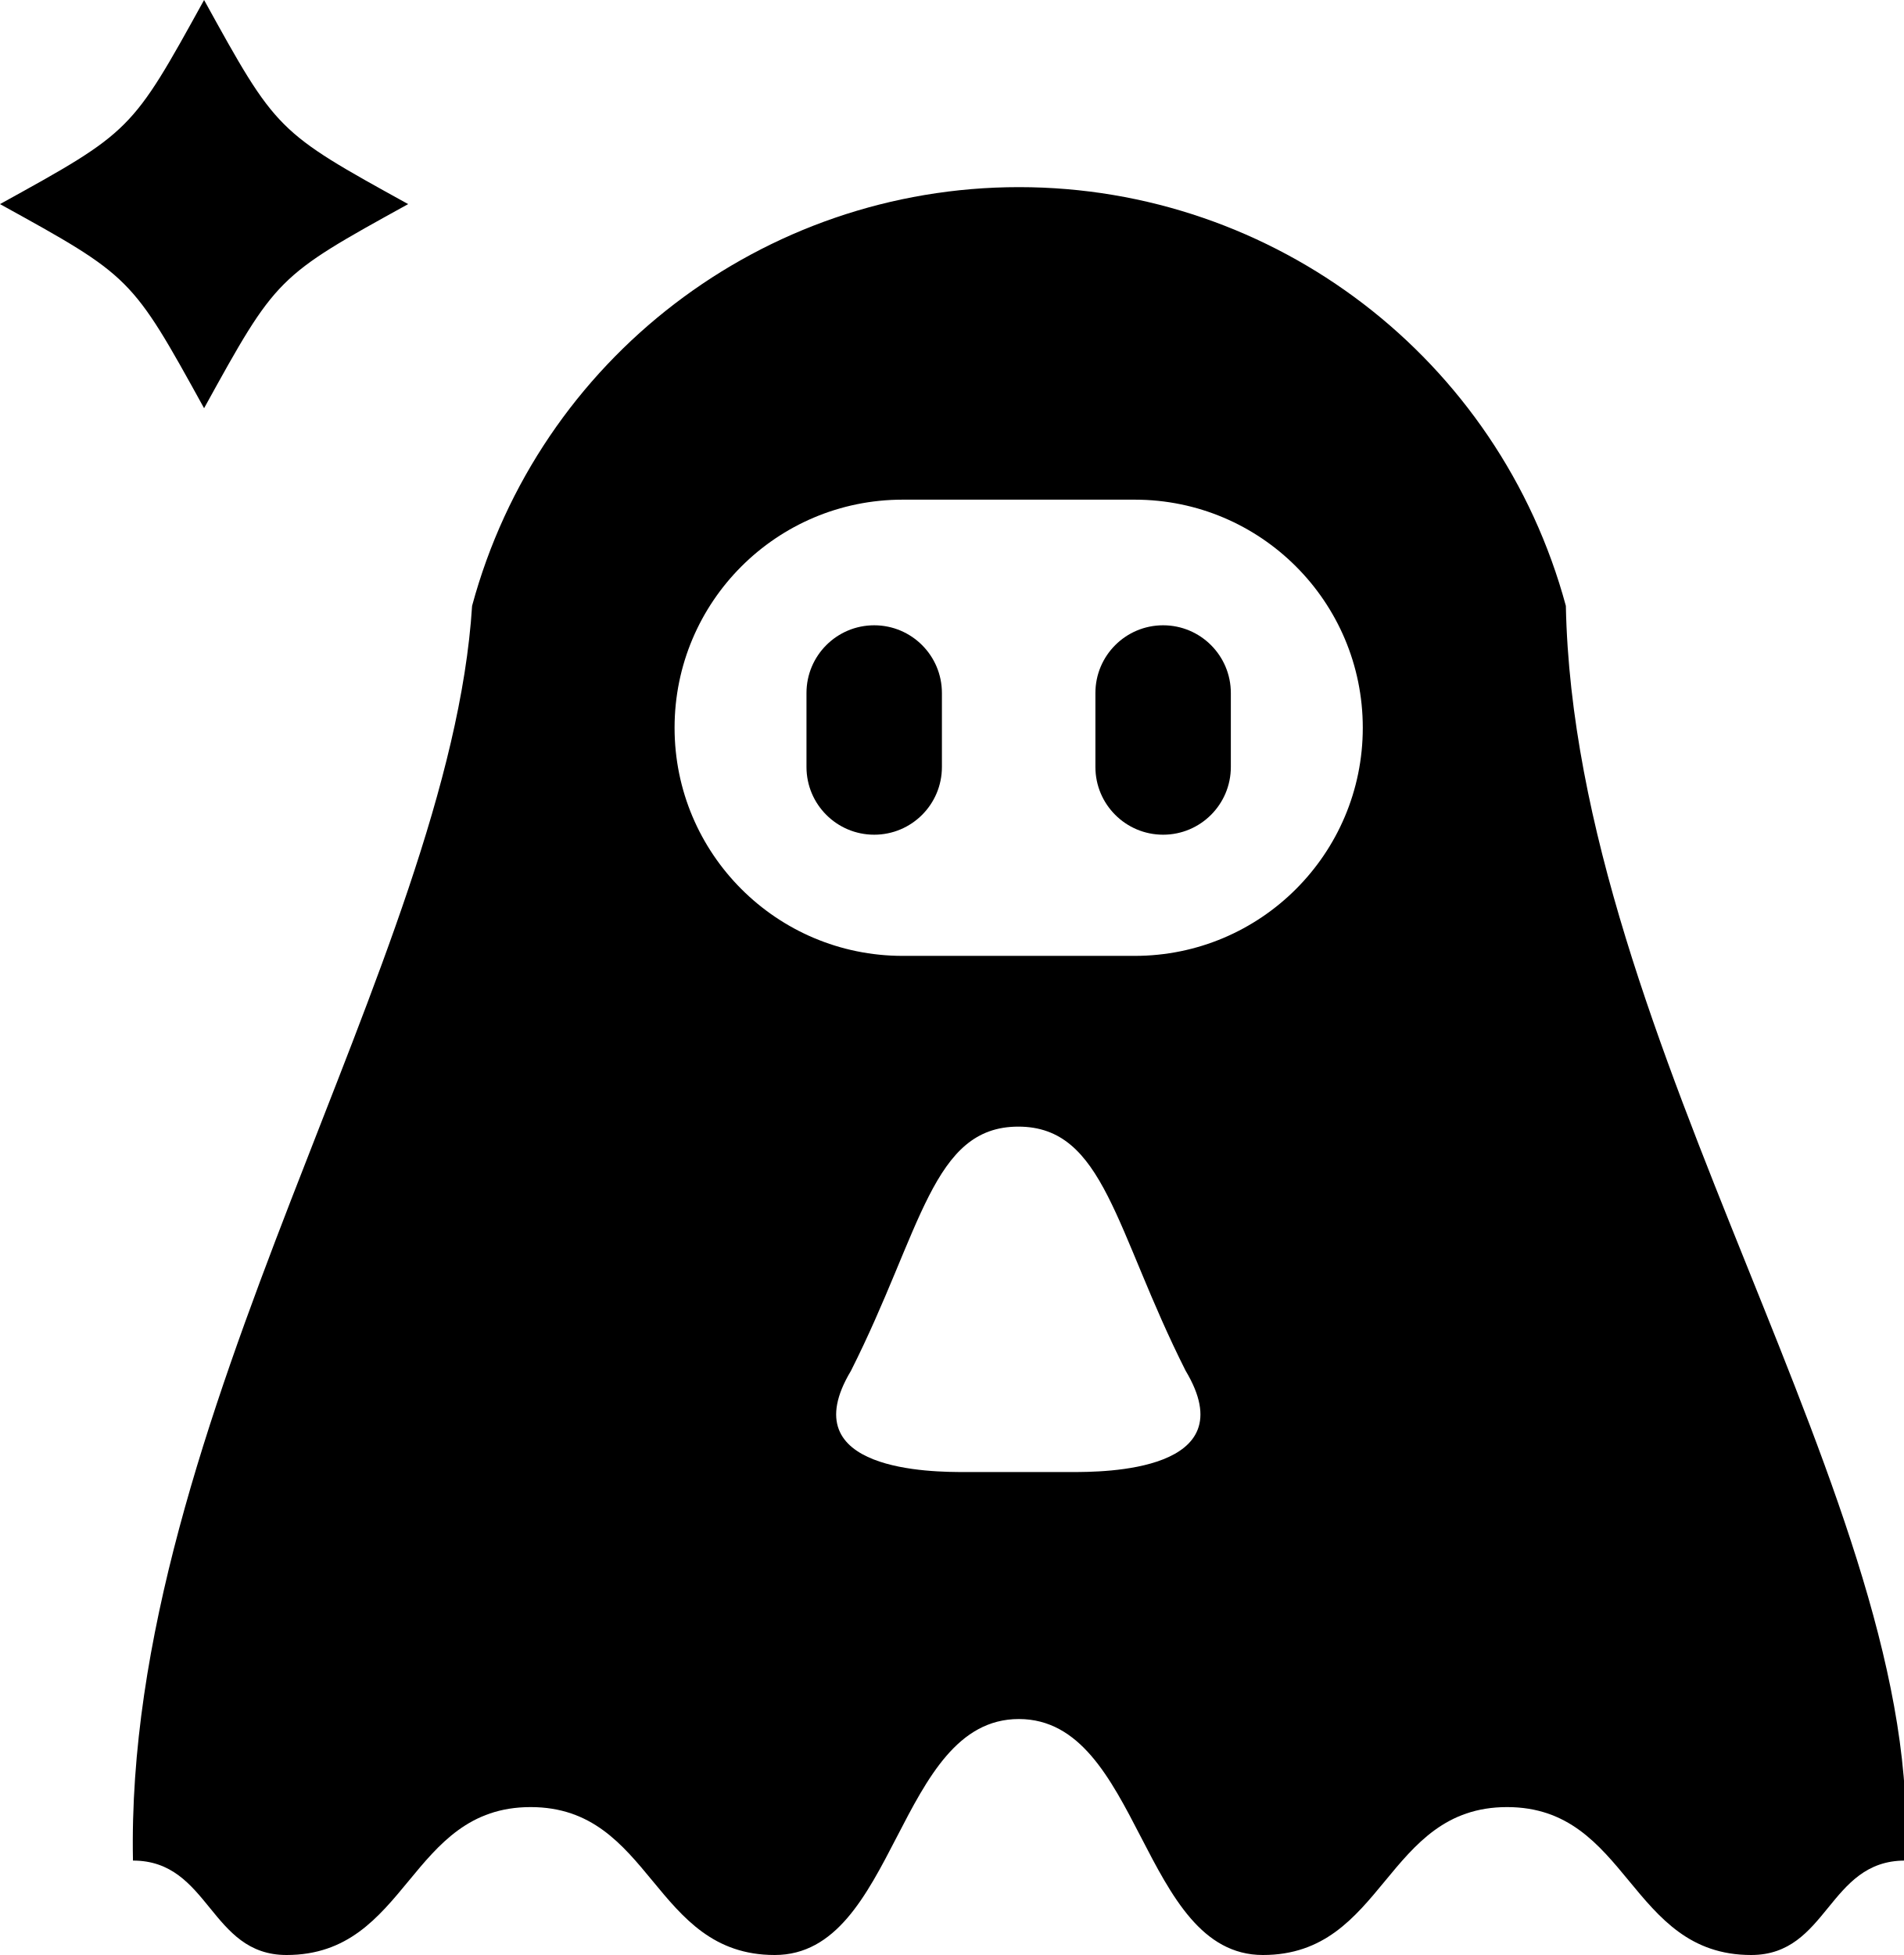
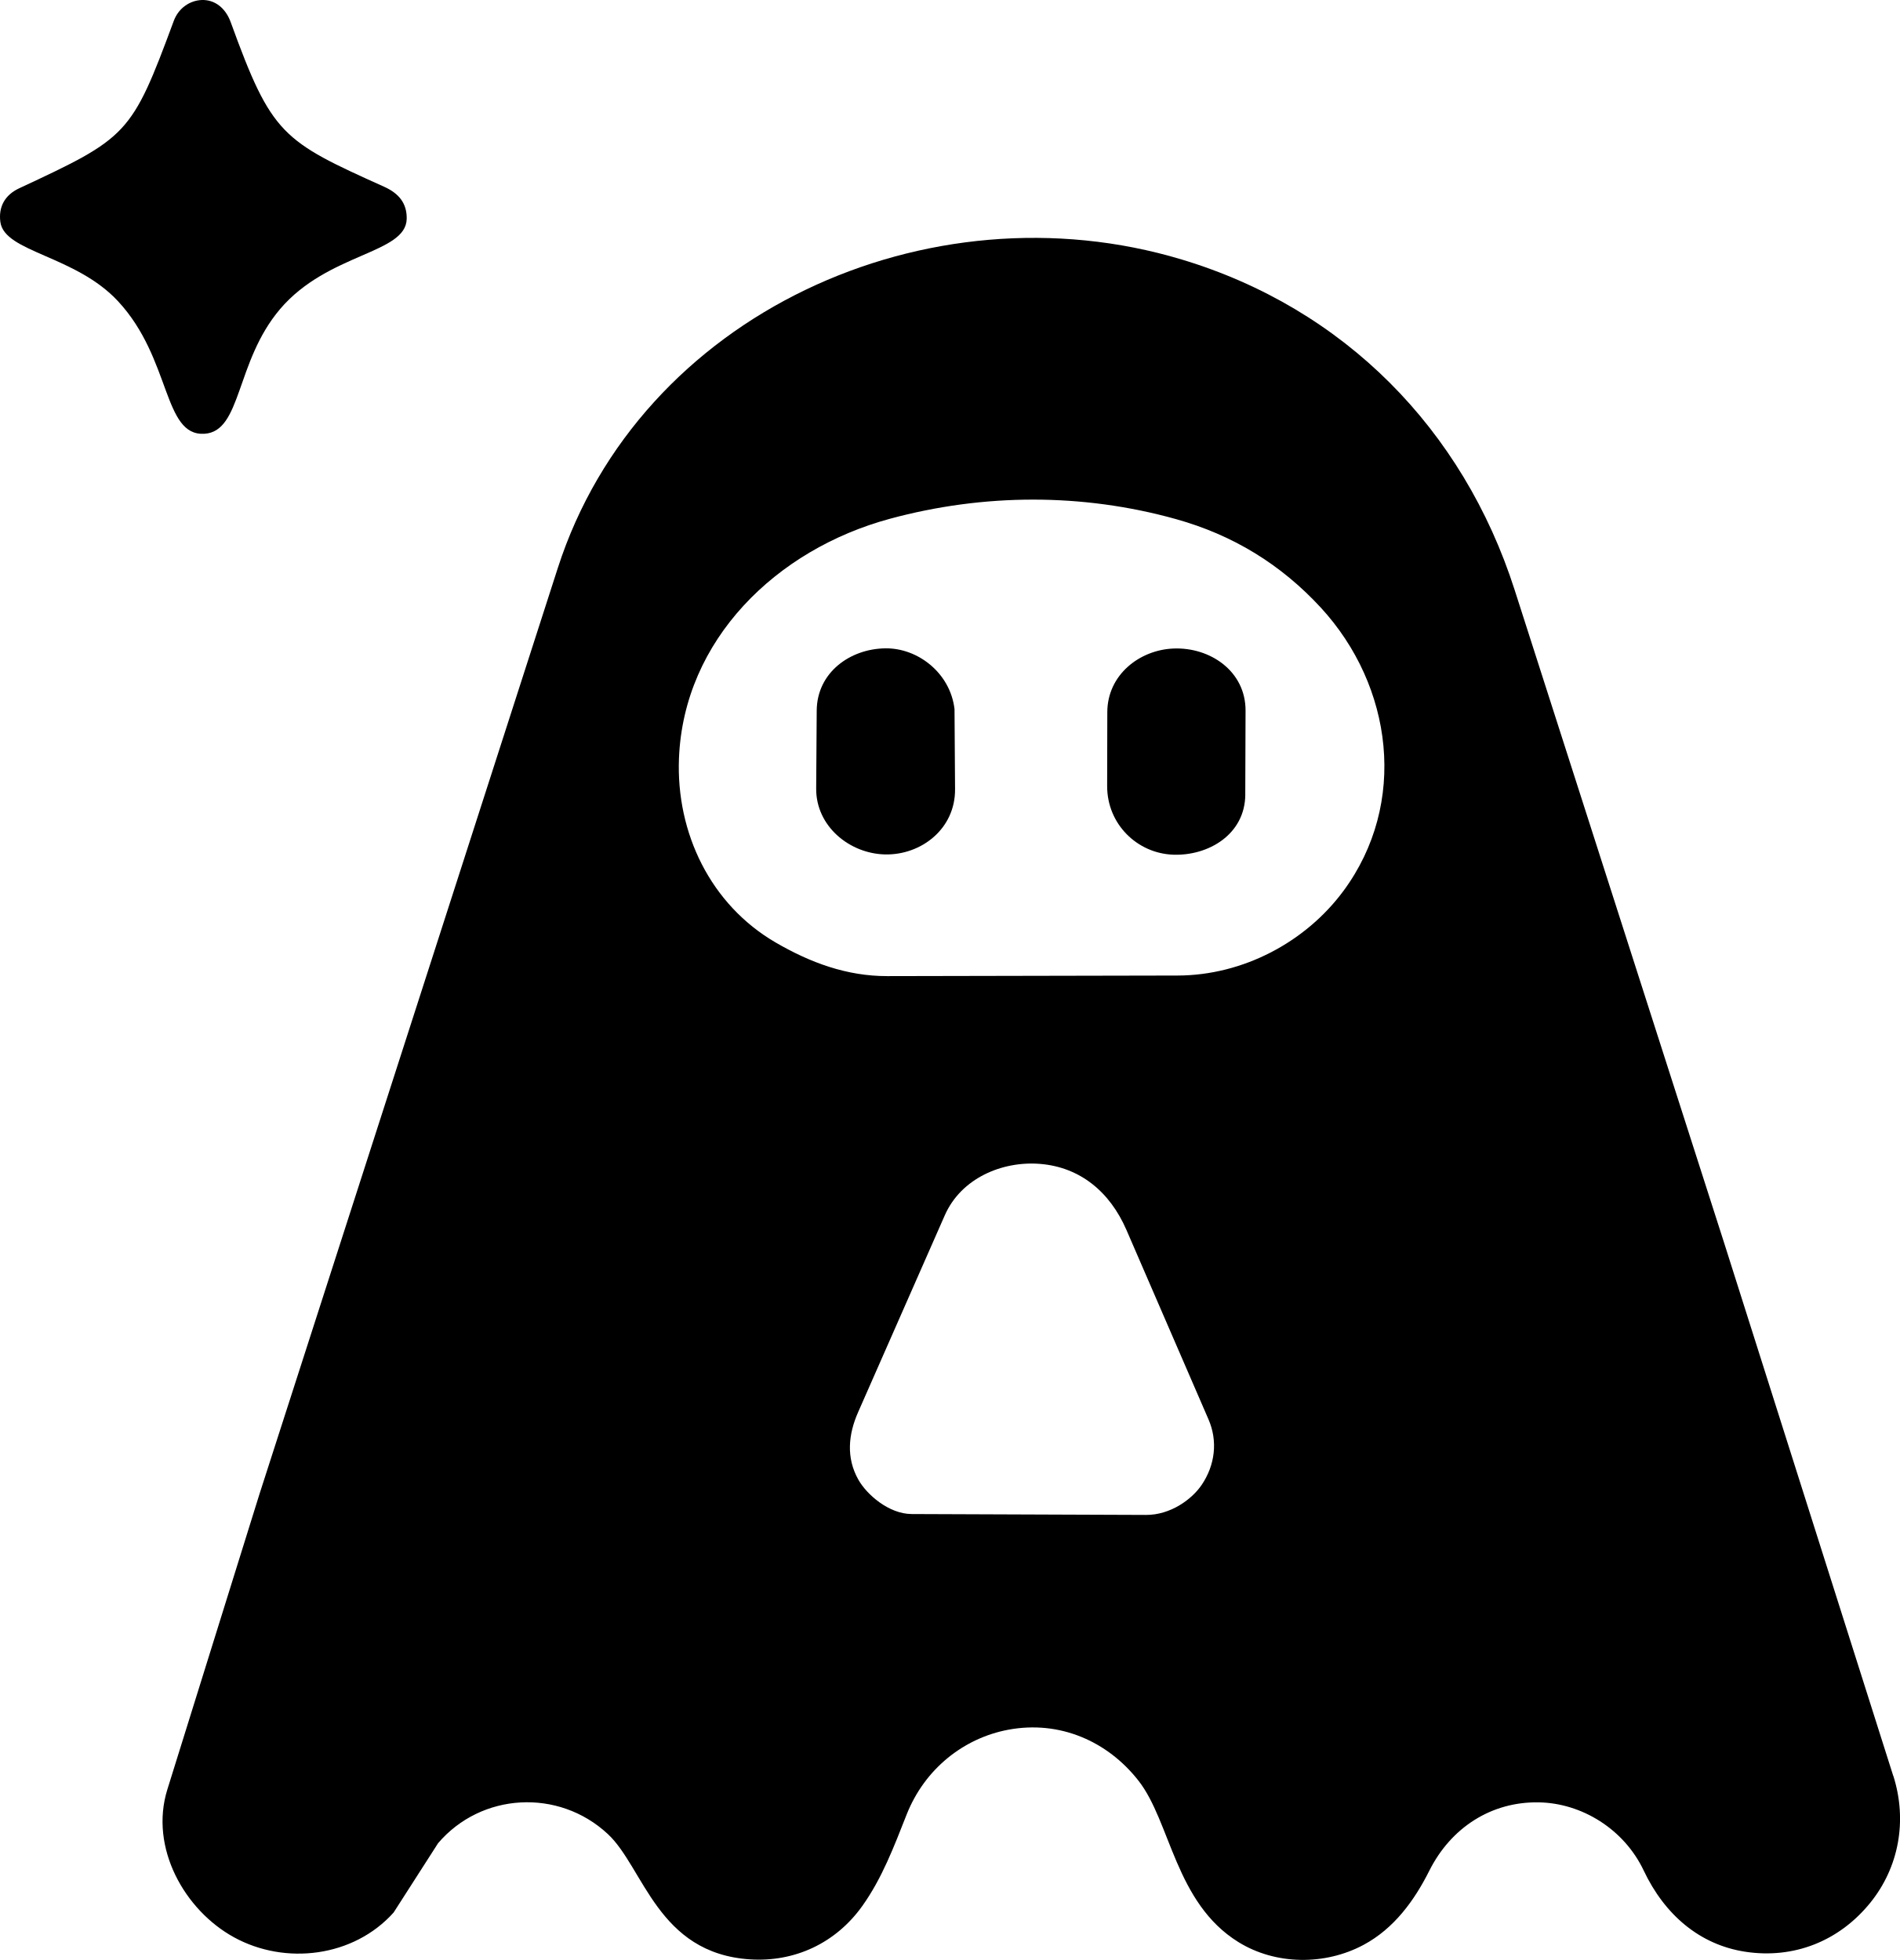
- <svg xmlns="http://www.w3.org/2000/svg" viewBox="0 0 487 500" width="487" height="500">
-   <path fill="currentColor" fill-rule="evenodd" d="M52.2 0C70.76 33.64 70.76 33.64 104.4 52.2C70.76 70.76 70.76 70.76 52.2 104.4C33.64 70.76 33.64 70.76 0 52.2C33.64 33.64 33.64 33.64 52.2 0ZM120.75 154.95A144.9 144.9 0 0 1 400.51 154.95C402.77 267.26 492.91 386 487.25 475.85C467.58 475.85 467.58 500 447.91 500C416.69 500 416.69 462.17 385.47 462.17C354.25 462.17 354.25 500 323.03 500C291.82 500 291.82 439.65 260.6 439.65C229.38 439.65 229.38 500 198.16 500C166.94 500 166.94 462.17 135.72 462.17C104.5 462.17 104.5 500 73.29 500C53.65 500 53.65 475.85 34.01 475.85C31.75 363.53 115.09 244.8 120.75 154.95ZM230.88 127.79h59.35a58.34 58.34 0 0 1 58.34 58.34v0a58.34 58.34 0 0 1 -58.34 58.34h-59.35a58.34 58.34 0 0 1 -58.34 -58.34v0a58.34 58.34 0 0 1 58.34 -58.34ZM260.46 288.14C282.49 288.14 285.14 314.64 303.26 350.58C318.79 376.48 282.02 376.48 274.25 376.48L246.66 376.48C238.89 376.48 202.12 376.48 217.66 350.58C235.78 314.64 238.43 288.14 260.46 288.14Z" />
-   <path fill="currentColor" d="M206.28 177.24a17.32 17.32 0 0 1 34.64 0v18.92a17.32 17.32 0 0 1 -34.64 0ZM280.18 177.24a17.32 17.32 0 0 1 34.64 0v18.92a17.32 17.32 0 0 1 -34.64 0Z" />
+ <svg xmlns="http://www.w3.org/2000/svg" viewBox="0 0 598.38 617.41" role="img" aria-label="Liha WebMCP Adapter">
+   <path fill="currentColor" d="M88.17,97.41c-14.05,16.56-12.01,38.54-23.8,39.23-13.11.76-10.36-23.55-27.13-41.68C23.83,80.45,1.44,79.49.12,69.96c-.65-4.69,1.33-8.5,5.91-10.64,34.25-15.99,35.37-16.7,48.7-52.74C56.25,2.48,59.83.2,63.39.01c4.25-.22,7.67,2.54,9.28,7,12.91,35.59,16.24,37.38,48.32,51.82,4.74,2.13,7.18,5.32,7.1,10.07-.19,11.12-24.77,10.65-39.92,28.5Z" />
+   <path fill="currentColor" d="M596.27,559.42l-53.33-168.11-65.92-205.5c-16.24-50.63-53.68-88.67-104.86-104.07-79.77-24-170.68,17.1-196.49,97.21l-93.92,291.59-29.04,93.14c-5.73,18.38,5.46,38.03,20.92,46.54,16.23,8.94,37.76,6.29,50.34-7.77l14-21.83c13.58-15.93,37.92-17.34,53.44-2.91,11.36,10.56,15.63,37.6,44.8,39.5,14.04.91,27-5.08,35.37-16.82,6.24-8.75,9.98-18.72,13.94-28.75,5.74-14.55,18.1-24.14,32-26.76,16.17-3.04,31.32,3.59,41.07,16.09,10.1,12.94,11.53,38.43,31.4,50.77,11.75,7.3,27.32,7.42,39.48.89,9.59-5.15,15.97-13.95,20.67-23.32,6.85-13.66,19.59-21.82,34.48-21.56,13.54.23,26.88,8.43,33.06,21.49,6.59,13.92,17.62,23.36,31.93,25.56,15.27,2.35,29.59-3.28,39.42-15.42,8.95-11.06,11.77-25.77,7.26-39.99ZM378.46,467.75c-3.09,4.57-9.82,9.49-17.52,9.46l-73.82-.28c-7.19-.03-14.13-6.13-16.77-10.8-3.94-6.96-3.15-14.35-.1-21.27l27.3-62.02c5.17-11.75,18.13-17.15,29.97-16.21,12.56,1,22.02,8.73,27.26,20.84l25.84,59.67c2.93,6.76,2.11,14.29-2.15,20.6ZM423.08,280.68c-11.83,16.01-31.51,26.58-52.22,26.62l-91.4.18c-12.78.03-24.31-4.26-35.23-10.62-20.38-11.88-31.34-34.41-30.39-58.03,1.51-37.27,30.59-65.72,66.45-75.42,29.56-8,60.59-8.11,90.04.1,18.09,5.04,33.17,14.36,45.62,27.86,22.78,24.72,27.52,61.73,7.13,89.32Z" />
+   <path fill="currentColor" d="M392.2,250.22c-.04,12.66-11.68,19.43-22.75,19.01-11.31-.43-20.78-9.62-20.76-21.63l.05-23.26c.02-11.76,10.14-19.6,20.79-20.05,11.56-.49,22.79,7.12,22.75,19.57l-.09,26.36Z" />
+   <path fill="currentColor" d="M300.79,248.6c.09,12.57-10.75,20.78-22,20.55s-21.82-8.9-21.74-20.75l.17-24.56c.08-11.96,10.46-19.47,21.62-19.61,10.28-.13,20.45,7.8,21.78,19.14l.17,25.23Z" />
</svg>
